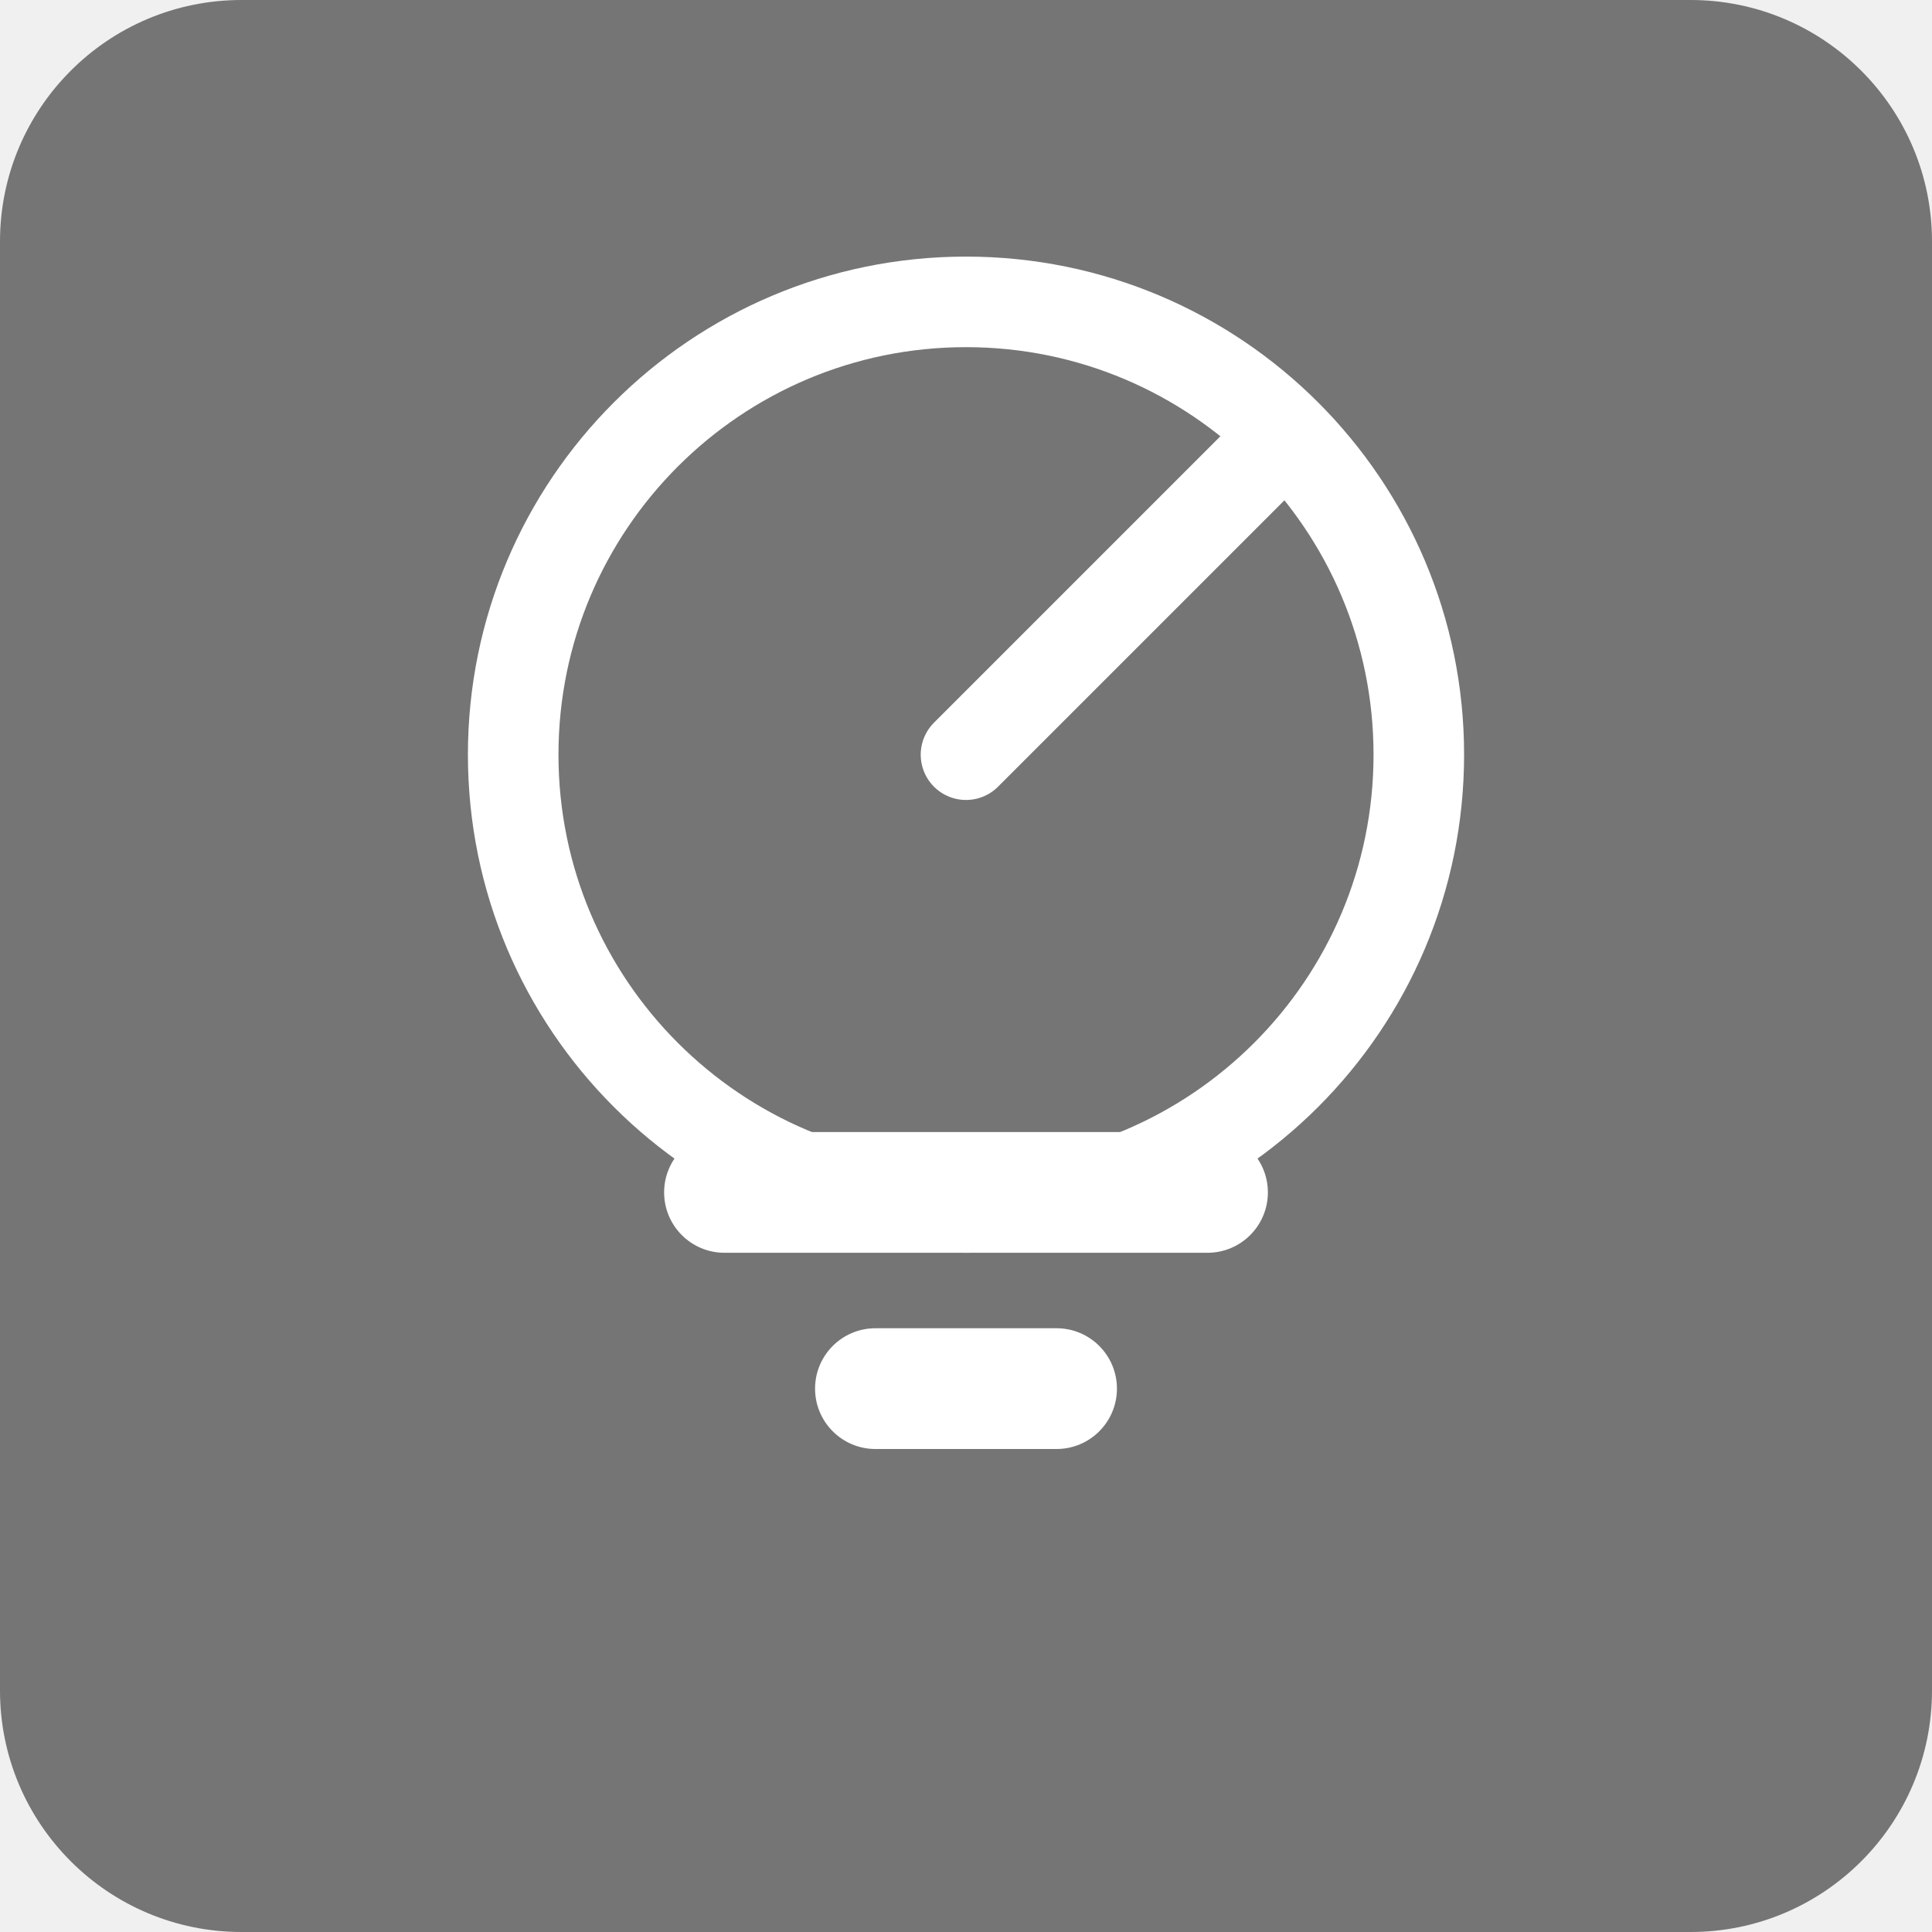
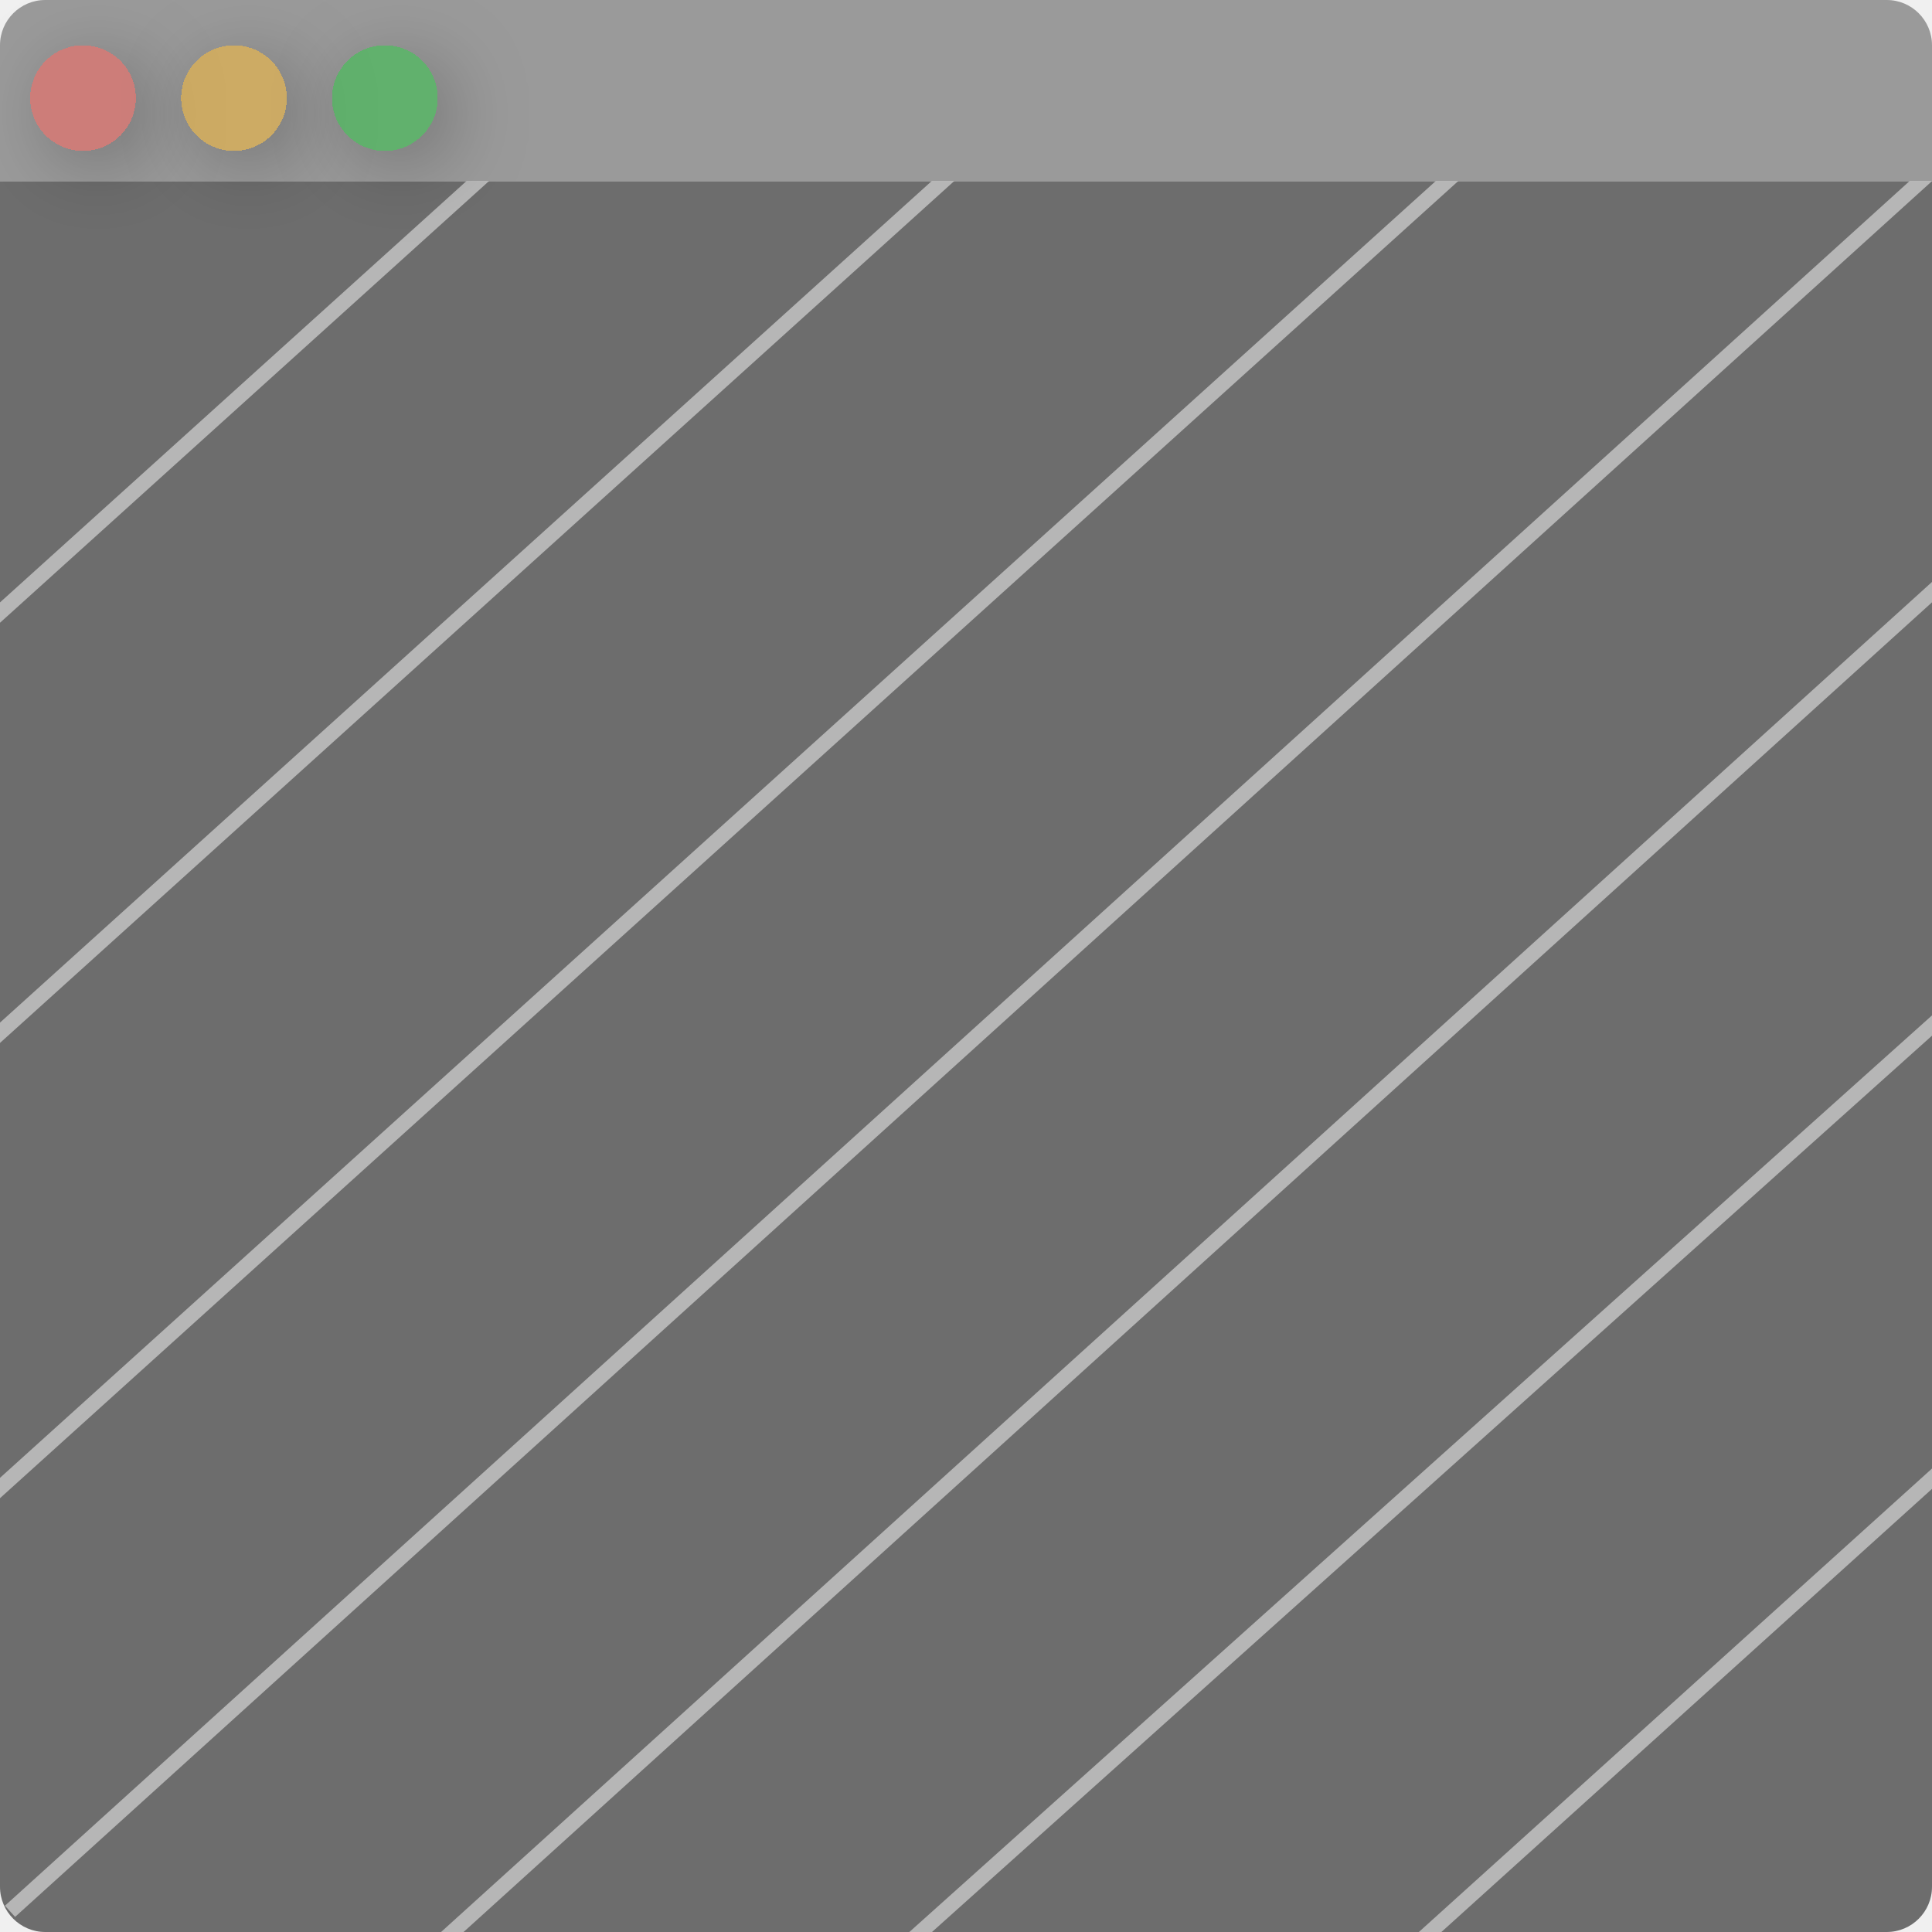
- <svg xmlns="http://www.w3.org/2000/svg" viewBox="0 0 128 128">
-   <rect width="128" height="128" rx="16" fill="#757575" />
-   <circle cx="64" cy="50" r="30" fill="none" stroke="white" stroke-width="6" />
-   <line x1="64" y1="50" x2="84" y2="30" stroke="white" stroke-width="6" stroke-linecap="round" />
-   <rect x="44" y="75" width="40" height="8" rx="4" fill="white" />
-   <rect x="54" y="88" width="20" height="8" rx="4" fill="white" />
+ <svg xmlns="http://www.w3.org/2000/svg" width="128" height="128" viewBox="0 0 128 128" fill="none">
+   <g clip-path="url(#clip0_141_46)">
+     <rect width="128" height="128" rx="4" fill="#D9D9D9" />
+     <path d="M0 12H128V125C128 126.657 126.657 128 125 128H3C1.343 128 0 126.657 0 125V12Z" fill="#6D6D6D" />
+     <line opacity="0.5" x1="0.664" y1="126.629" x2="127.664" y2="11.629" stroke="white" />
+     <line opacity="0.5" x1="-13.335" y1="110.629" x2="110.665" y2="-1.371" stroke="white" />
+     <line opacity="0.5" x1="-1.335" y1="69.629" x2="122.665" y2="-42.371" stroke="white" />
+     <line opacity="0.5" x1="-13.335" y1="52.629" x2="110.665" y2="-59.371" stroke="white" />
+     <path opacity="0.5" d="M9.5 205L133.5 93" stroke="white" />
+     <path opacity="0.5" d="M-13.341 194.629L143 54.5" stroke="white" />
+     <line opacity="0.5" x1="1.664" y1="153.629" x2="128.664" y2="38.629" stroke="white" />
+     <path d="M0 3C0 1.343 1.343 0 3 0H125C126.657 0 128 1.343 128 3V12H0V3Z" fill="#9A9A9A" />
+     <g filter="url(#filter0_d_141_46)">
+       <circle cx="5.5" cy="6.5" r="3.5" fill="#FF6159" fill-opacity="0.5" shape-rendering="crispEdges" />
+     </g>
+     <g filter="url(#filter1_d_141_46)">
+       <circle cx="15.5" cy="6.5" r="3.5" fill="#FFBD2E" fill-opacity="0.5" shape-rendering="crispEdges" />
+     </g>
+     <g filter="url(#filter2_d_141_46)">
+       <circle cx="25.5" cy="6.5" r="3.5" fill="#28C941" fill-opacity="0.5" shape-rendering="crispEdges" />
+     </g>
+   </g>
+   <defs>
+     <filter id="filter0_d_141_46" x="-2" y="-1" width="17" height="17" filterUnits="userSpaceOnUse" color-interpolation-filters="sRGB">
+       <feFlood flood-opacity="0" result="BackgroundImageFix" />
+       <feColorMatrix in="SourceAlpha" type="matrix" values="0 0 0 0 0 0 0 0 0 0 0 0 0 0 0 0 0 0 127 0" result="hardAlpha" />
+       <feOffset dx="1" dy="1" />
+       <feGaussianBlur stdDeviation="2.5" />
+       <feComposite in2="hardAlpha" operator="out" />
+       <feColorMatrix type="matrix" values="0 0 0 0 0 0 0 0 0 0 0 0 0 0 0 0 0 0 0.25 0" />
+       <feBlend mode="normal" in2="BackgroundImageFix" result="effect1_dropShadow_141_46" />
+       <feBlend mode="normal" in="SourceGraphic" in2="effect1_dropShadow_141_46" result="shape" />
+     </filter>
+     <filter id="filter1_d_141_46" x="8" y="-1" width="17" height="17" filterUnits="userSpaceOnUse" color-interpolation-filters="sRGB">
+       <feFlood flood-opacity="0" result="BackgroundImageFix" />
+       <feColorMatrix in="SourceAlpha" type="matrix" values="0 0 0 0 0 0 0 0 0 0 0 0 0 0 0 0 0 0 127 0" result="hardAlpha" />
+       <feOffset dx="1" dy="1" />
+       <feGaussianBlur stdDeviation="2.5" />
+       <feComposite in2="hardAlpha" operator="out" />
+       <feColorMatrix type="matrix" values="0 0 0 0 0 0 0 0 0 0 0 0 0 0 0 0 0 0 0.25 0" />
+       <feBlend mode="normal" in2="BackgroundImageFix" result="effect1_dropShadow_141_46" />
+       <feBlend mode="normal" in="SourceGraphic" in2="effect1_dropShadow_141_46" result="shape" />
+     </filter>
+     <filter id="filter2_d_141_46" x="18" y="-1" width="17" height="17" filterUnits="userSpaceOnUse" color-interpolation-filters="sRGB">
+       <feFlood flood-opacity="0" result="BackgroundImageFix" />
+       <feColorMatrix in="SourceAlpha" type="matrix" values="0 0 0 0 0 0 0 0 0 0 0 0 0 0 0 0 0 0 127 0" result="hardAlpha" />
+       <feOffset dx="1" dy="1" />
+       <feGaussianBlur stdDeviation="2.5" />
+       <feComposite in2="hardAlpha" operator="out" />
+       <feColorMatrix type="matrix" values="0 0 0 0 0 0 0 0 0 0 0 0 0 0 0 0 0 0 0.25 0" />
+       <feBlend mode="normal" in2="BackgroundImageFix" result="effect1_dropShadow_141_46" />
+       <feBlend mode="normal" in="SourceGraphic" in2="effect1_dropShadow_141_46" result="shape" />
+     </filter>
+     <clipPath id="clip0_141_46">
+       <rect width="128" height="128" fill="white" />
+     </clipPath>
+   </defs>
</svg>
